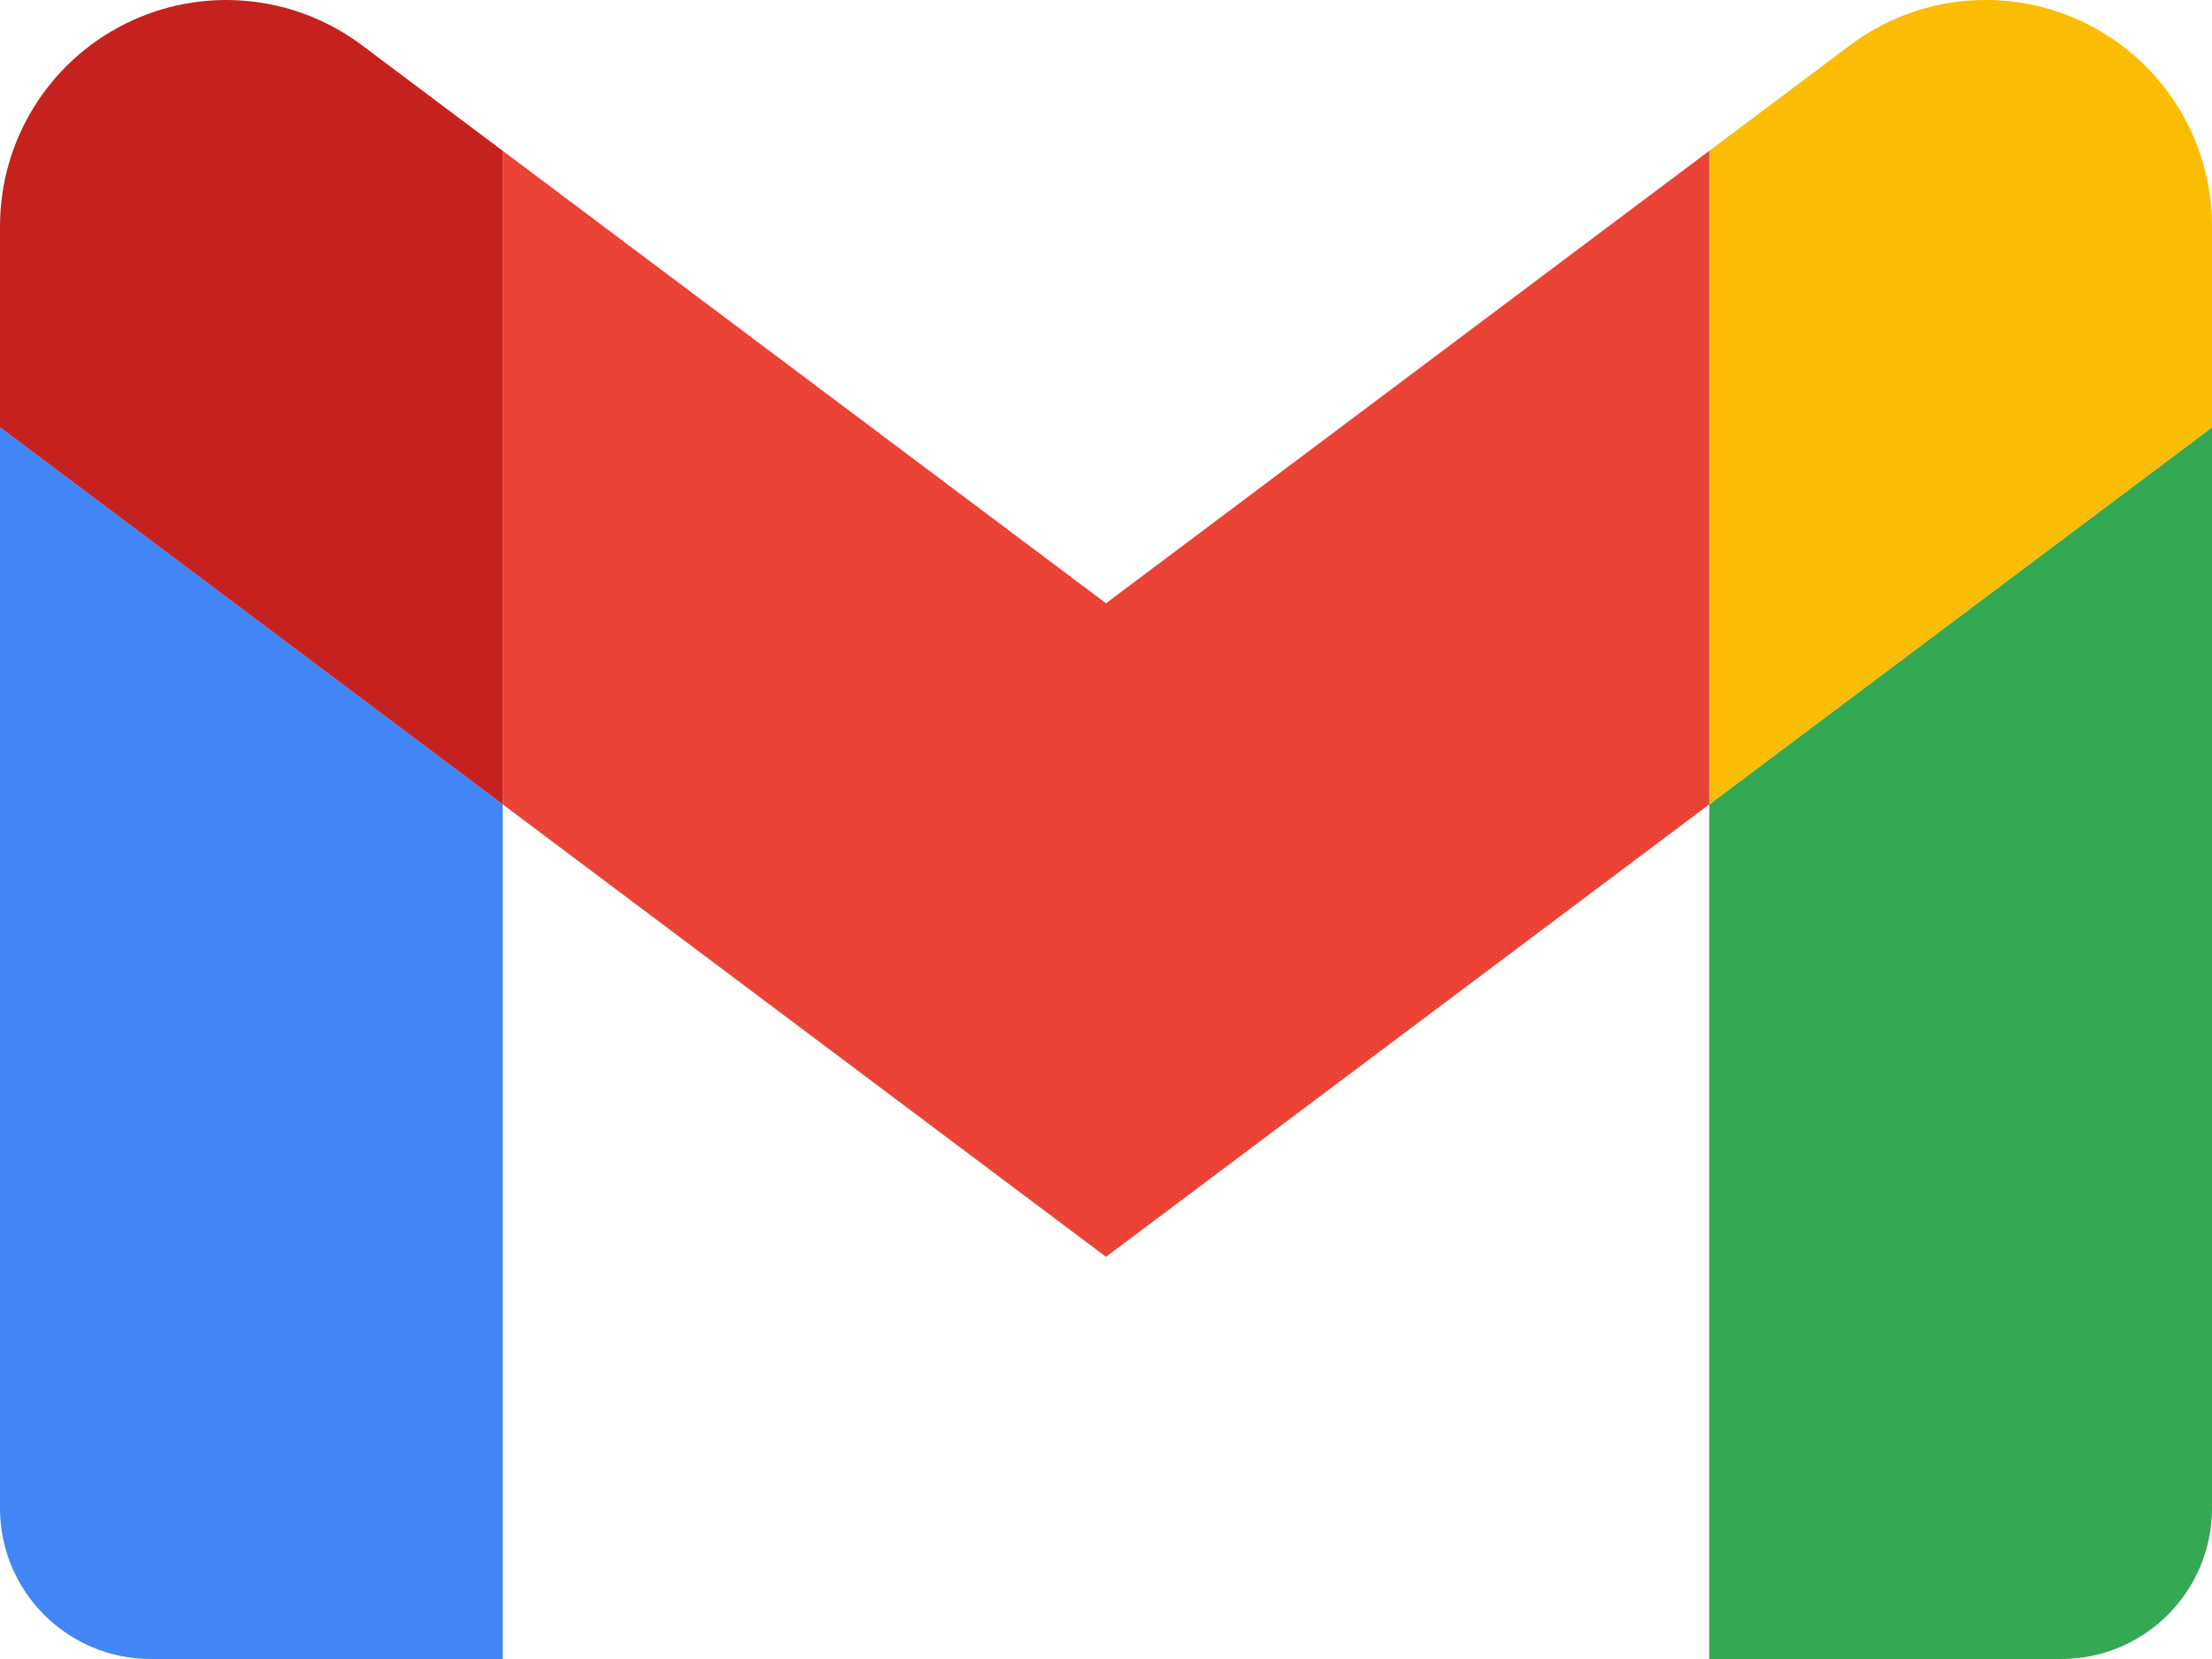
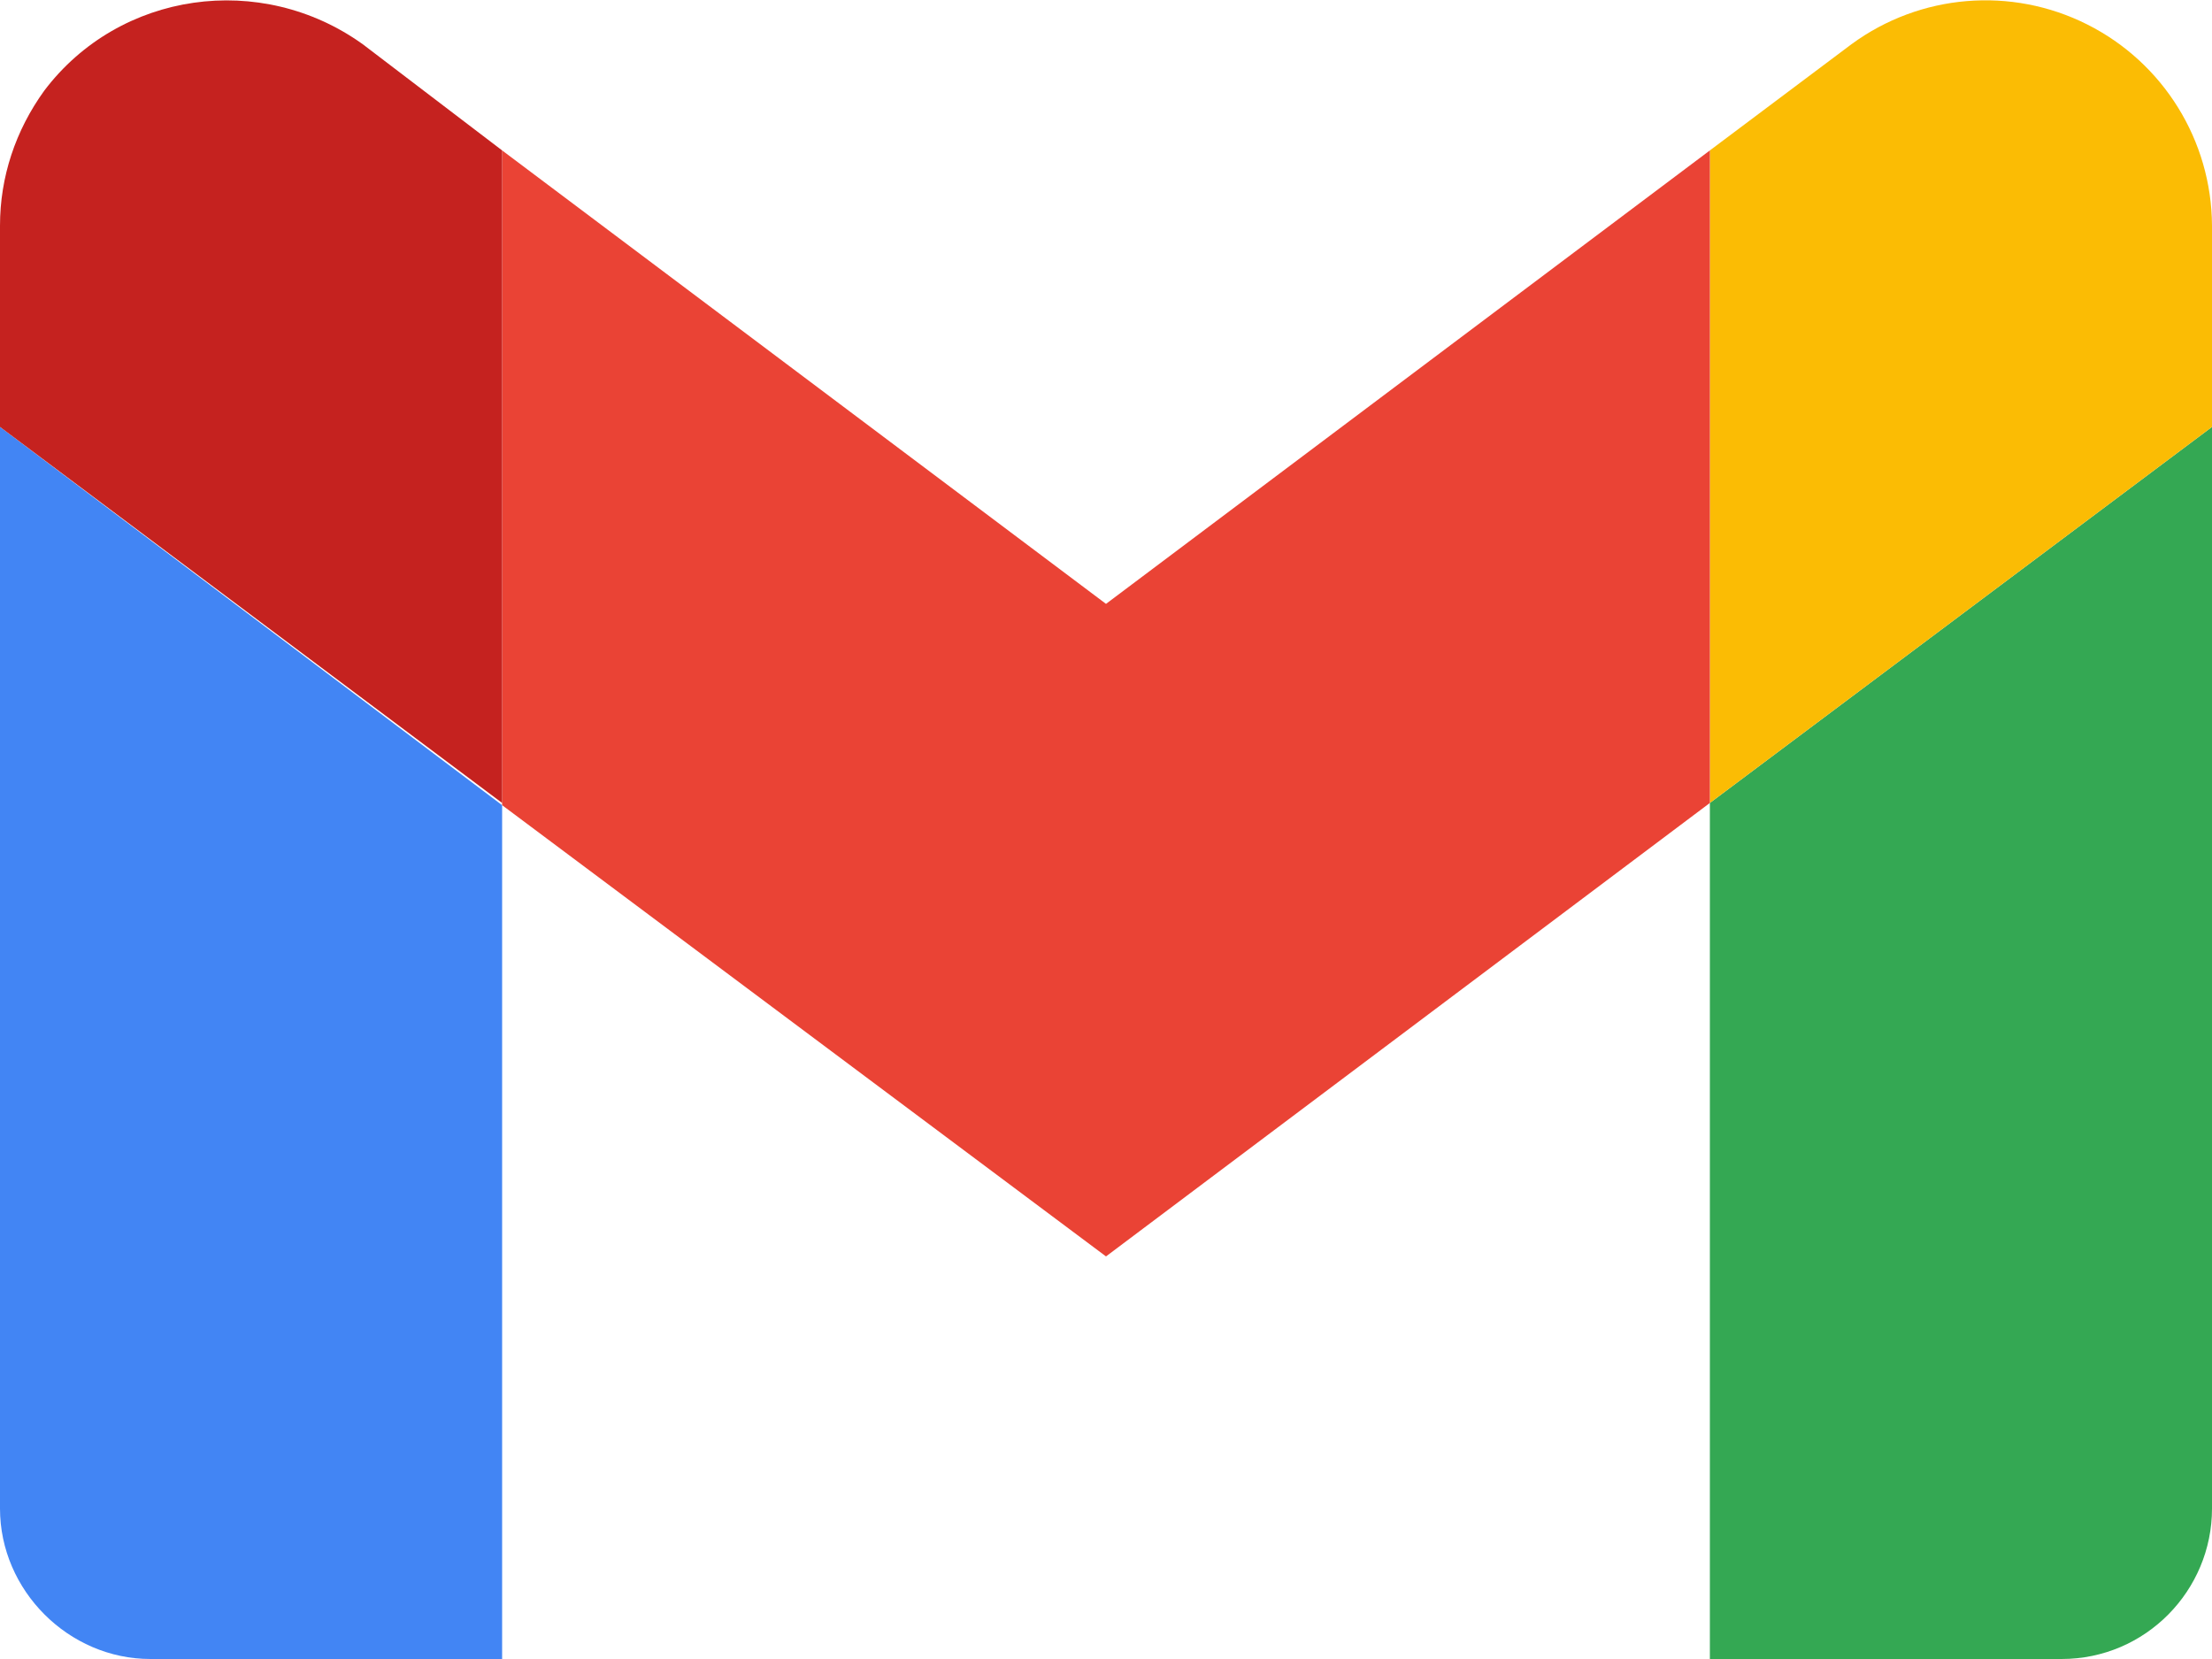
- <svg xmlns="http://www.w3.org/2000/svg" viewBox="52 42 88 66">
-   <path fill="#4285f4" d="M58 108h14V74L52 59v43a6 6 0 0 0 6 6" />
-   <path fill="#34a853" d="M120 108h14a6 6 0 0 0 6-6V59l-20 15" />
-   <path fill="#fbbc04" d="M120 48v26l20-15v-8a9 9 0 0 0-14.4-7.2" />
-   <path fill="#ea4335" d="M72 74V48l24 18 24-18v26L96 92" />
-   <path fill="#c5221f" d="M52 51v8l20 15V48l-5.6-4.2A9 9 0 0 0 52 51" />
+ <svg xmlns="http://www.w3.org/2000/svg" xml:space="preserve" viewBox="0 0 100 75">
+   <path fill="#4285f4" d="M6.8 75h15.9V36.4L0 19.3v48.9C0 71.9 3.1 75 6.8 75" />
+   <path fill="#34a853" d="M77.3 75h15.9c3.8 0 6.8-3.1 6.8-6.8V19.3l-22.7 17" />
+   <path fill="#fbbc04" d="M77.3 6.8v29.5l22.7-17v-9.1A10.24 10.24 0 0 0 83.7 2" />
+   <path fill="#ea4335" d="M22.7 36.4V6.8L50 27.3 77.3 6.8v29.5L50 56.8" />
+   <path fill="#c5221f" d="M0 10.2v9.1l22.7 17V6.8L16.4 2C11.8-1.3 5.4-.4 2 4.1.7 5.9 0 8 0 10.2" />
</svg>
